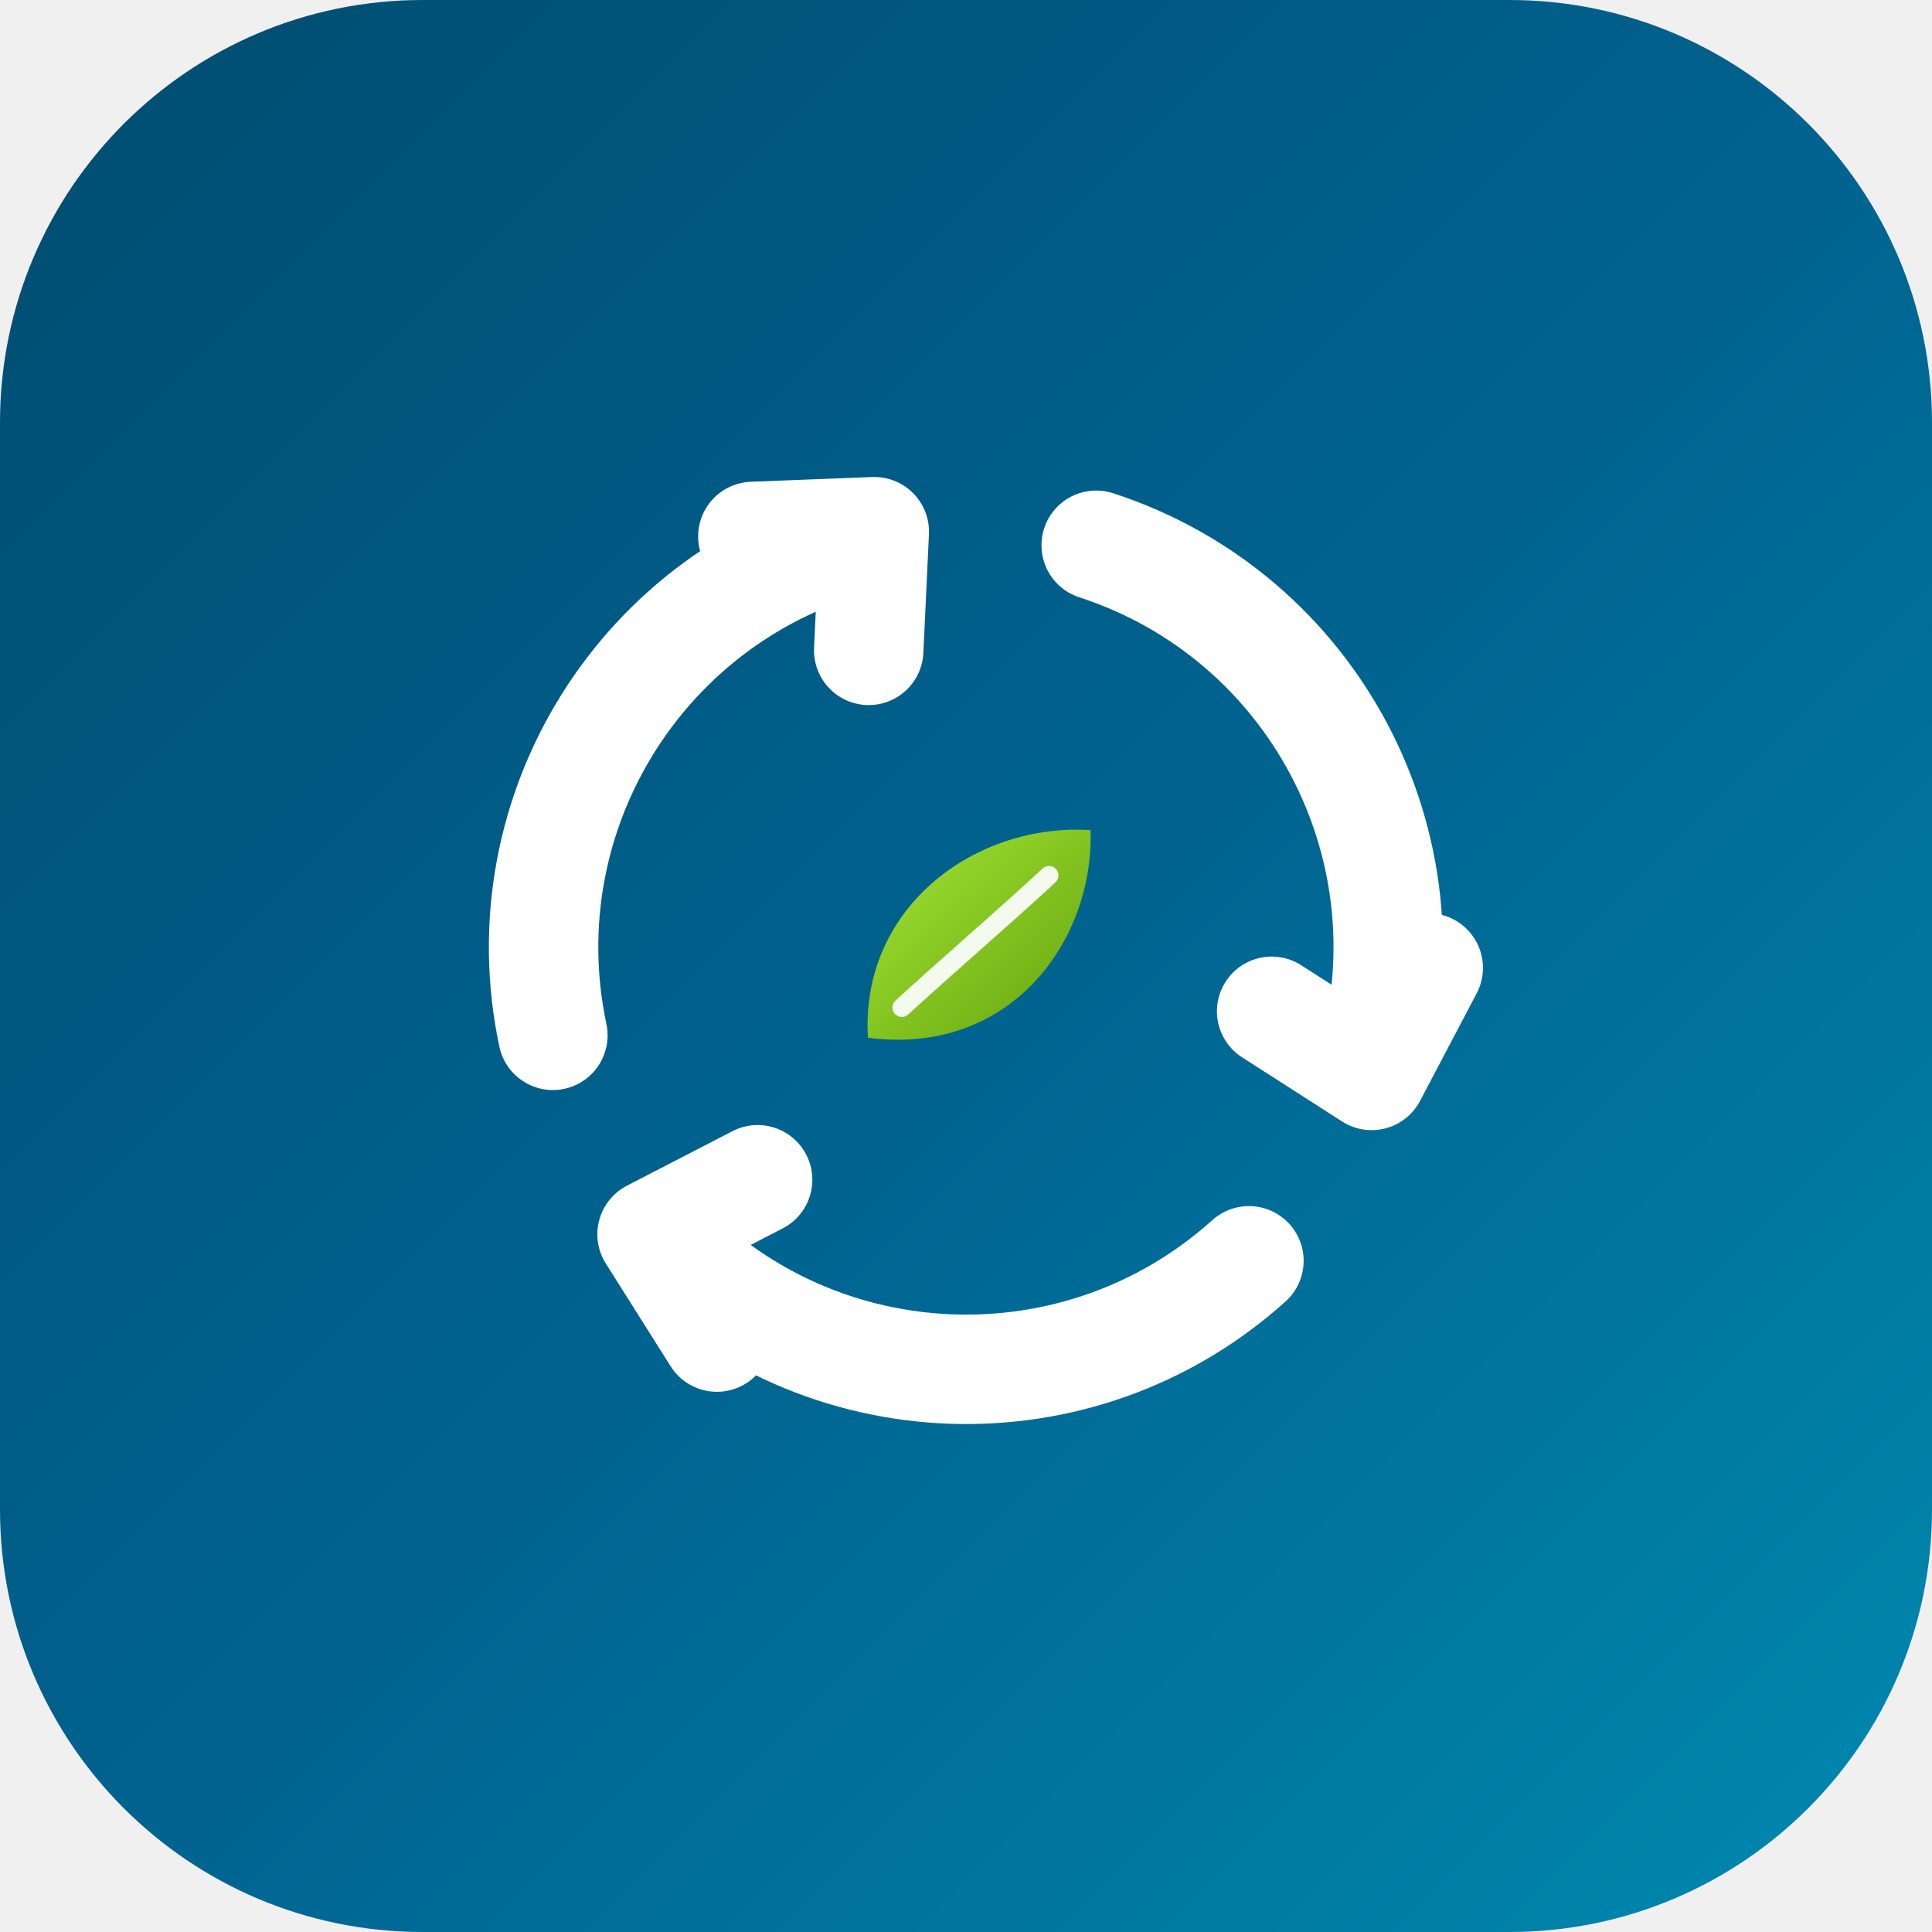
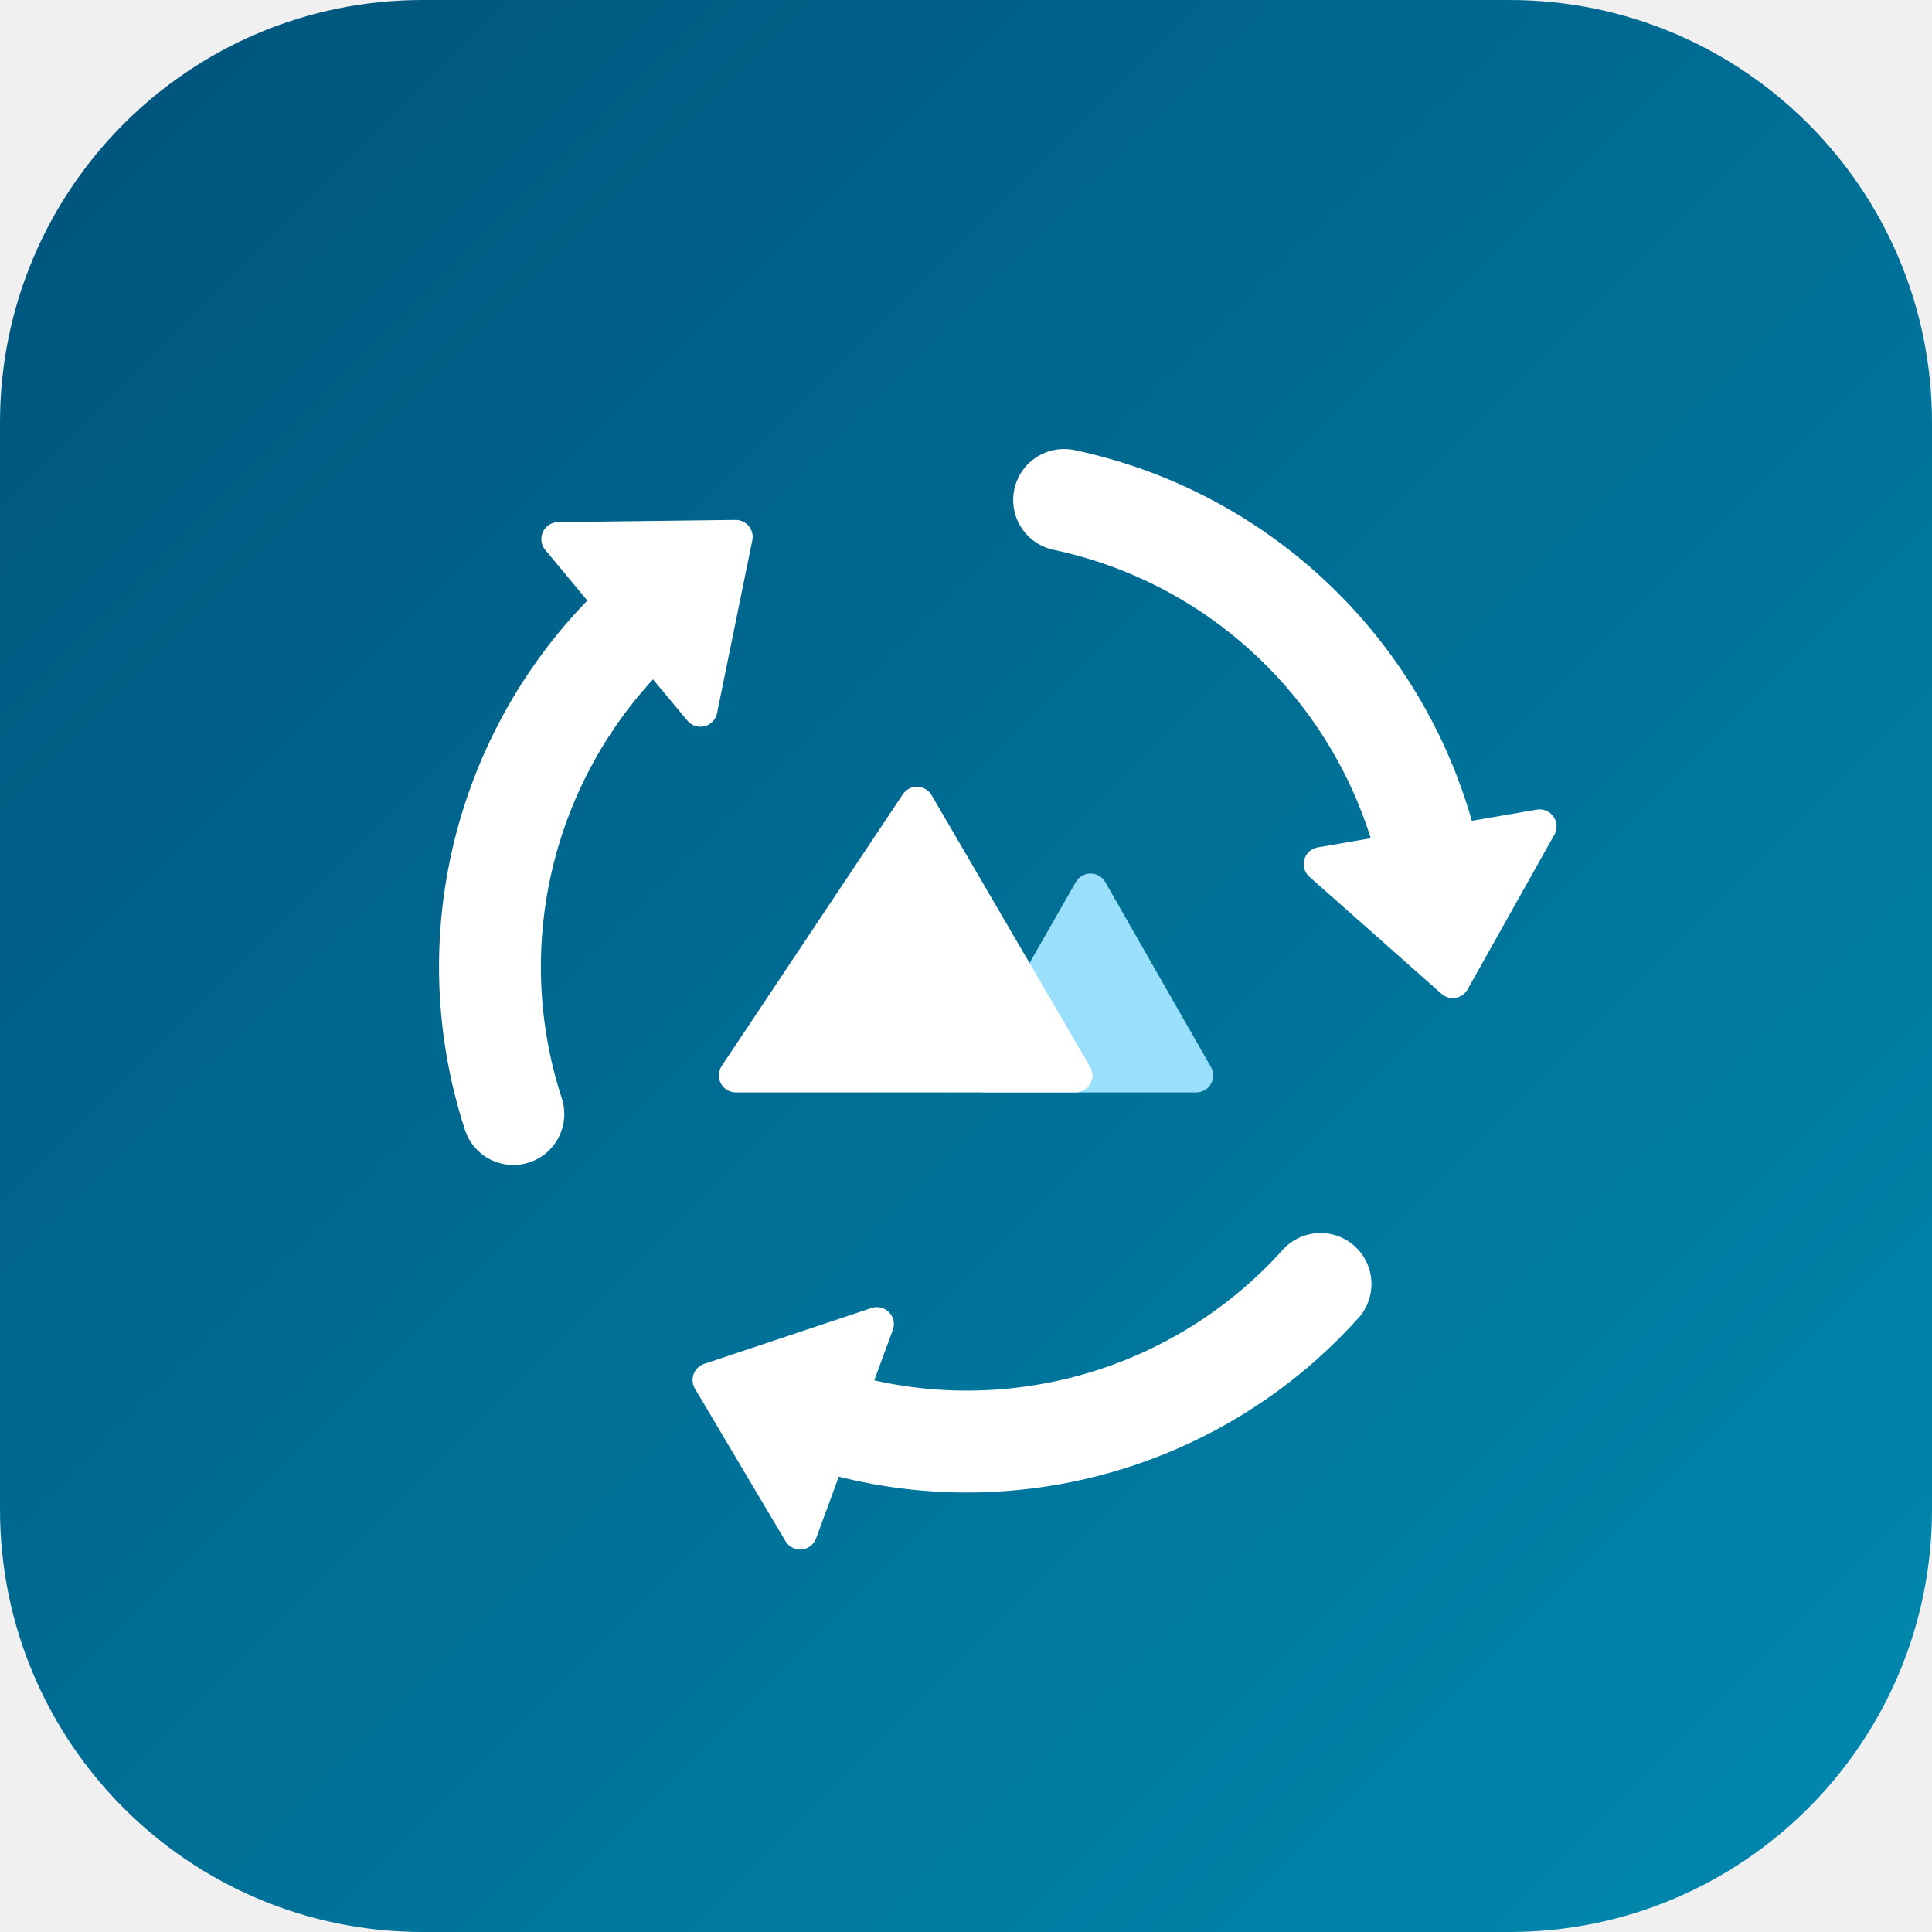
<svg xmlns="http://www.w3.org/2000/svg" viewBox="0 0 1024 1024" width="64" height="64">
  <defs>
    <linearGradient id="trentinoBg" x1="0%" y1="0%" x2="100%" y2="100%">
-       <stop offset="0%" stop-color="#004C70" />
-       <stop offset="52%" stop-color="#006390" />
+       <stop offset="0%" stop-color="#00527A" />
      <stop offset="100%" stop-color="#008AB0" />
    </linearGradient>
-     <linearGradient id="leafGrad" x1="0%" y1="0%" x2="100%" y2="100%">
-       <stop offset="0%" stop-color="#A3E635" />
-       <stop offset="100%" stop-color="#65A30D" />
-     </linearGradient>
+     <g id="recycleArc">
+       <path d="M 52 -247 A 252 252 0 0 1 248 -44" fill="none" stroke="#FFFFFF" stroke-width="54" stroke-linecap="round" />
+       <path d="M 258 8 L 304 -74 L 188 -54 Z" fill="#FFFFFF" stroke="#FFFFFF" stroke-width="18" stroke-linejoin="round" />
+     </g>
  </defs>
  <rect width="1024" height="1024" rx="224" fill="url(#trentinoBg)" />
-   <g transform="translate(512, 502)" fill="none" stroke="#FFFFFF" stroke-width="58" stroke-linecap="round" stroke-linejoin="round">
-     <g transform="rotate(0)">
-       <path d="M 69 -213 A 224 224 0 0 1 215 62" />
-       <path d="M 162 34 L 215 68 L 245 11" />
-     </g>
-     <g transform="rotate(120)">
-       <path d="M 69 -213 A 224 224 0 0 1 215 62" />
-       <path d="M 162 34 L 215 68 L 245 11" />
-     </g>
-     <g transform="rotate(240)">
-       <path d="M 69 -213 A 224 224 0 0 1 215 62" />
-       <path d="M 162 34 L 215 68 L 245 11" />
-     </g>
+   <g transform="translate(512, 512)">
+     <use href="#recycleArc" />
+     <use href="#recycleArc" transform="rotate(120)" />
+     <use href="#recycleArc" transform="rotate(240)" />
  </g>
  <g transform="translate(512, 502)">
-     <path d="M -52 48 C -56 -22, 6 -66, 66 -62 C 68 -4, 24 58, -52 48 Z" fill="url(#leafGrad)" />
-     <path d="M -34 32 C -10 10, 18 -14, 44 -38" fill="none" stroke="#FFFFFF" stroke-width="10" stroke-linecap="round" stroke-opacity="0.92" />
+     <path d="M 10 68 L 66 -30 L 122 68 Z" fill="#9AE0FC" stroke="#9AE0FC" stroke-width="18" stroke-linejoin="round" />
+     <path d="M -122 68 L -26 -76 L 58 68 Z" fill="#FFFFFF" stroke="#FFFFFF" stroke-width="18" stroke-linejoin="round" />
  </g>
</svg>
